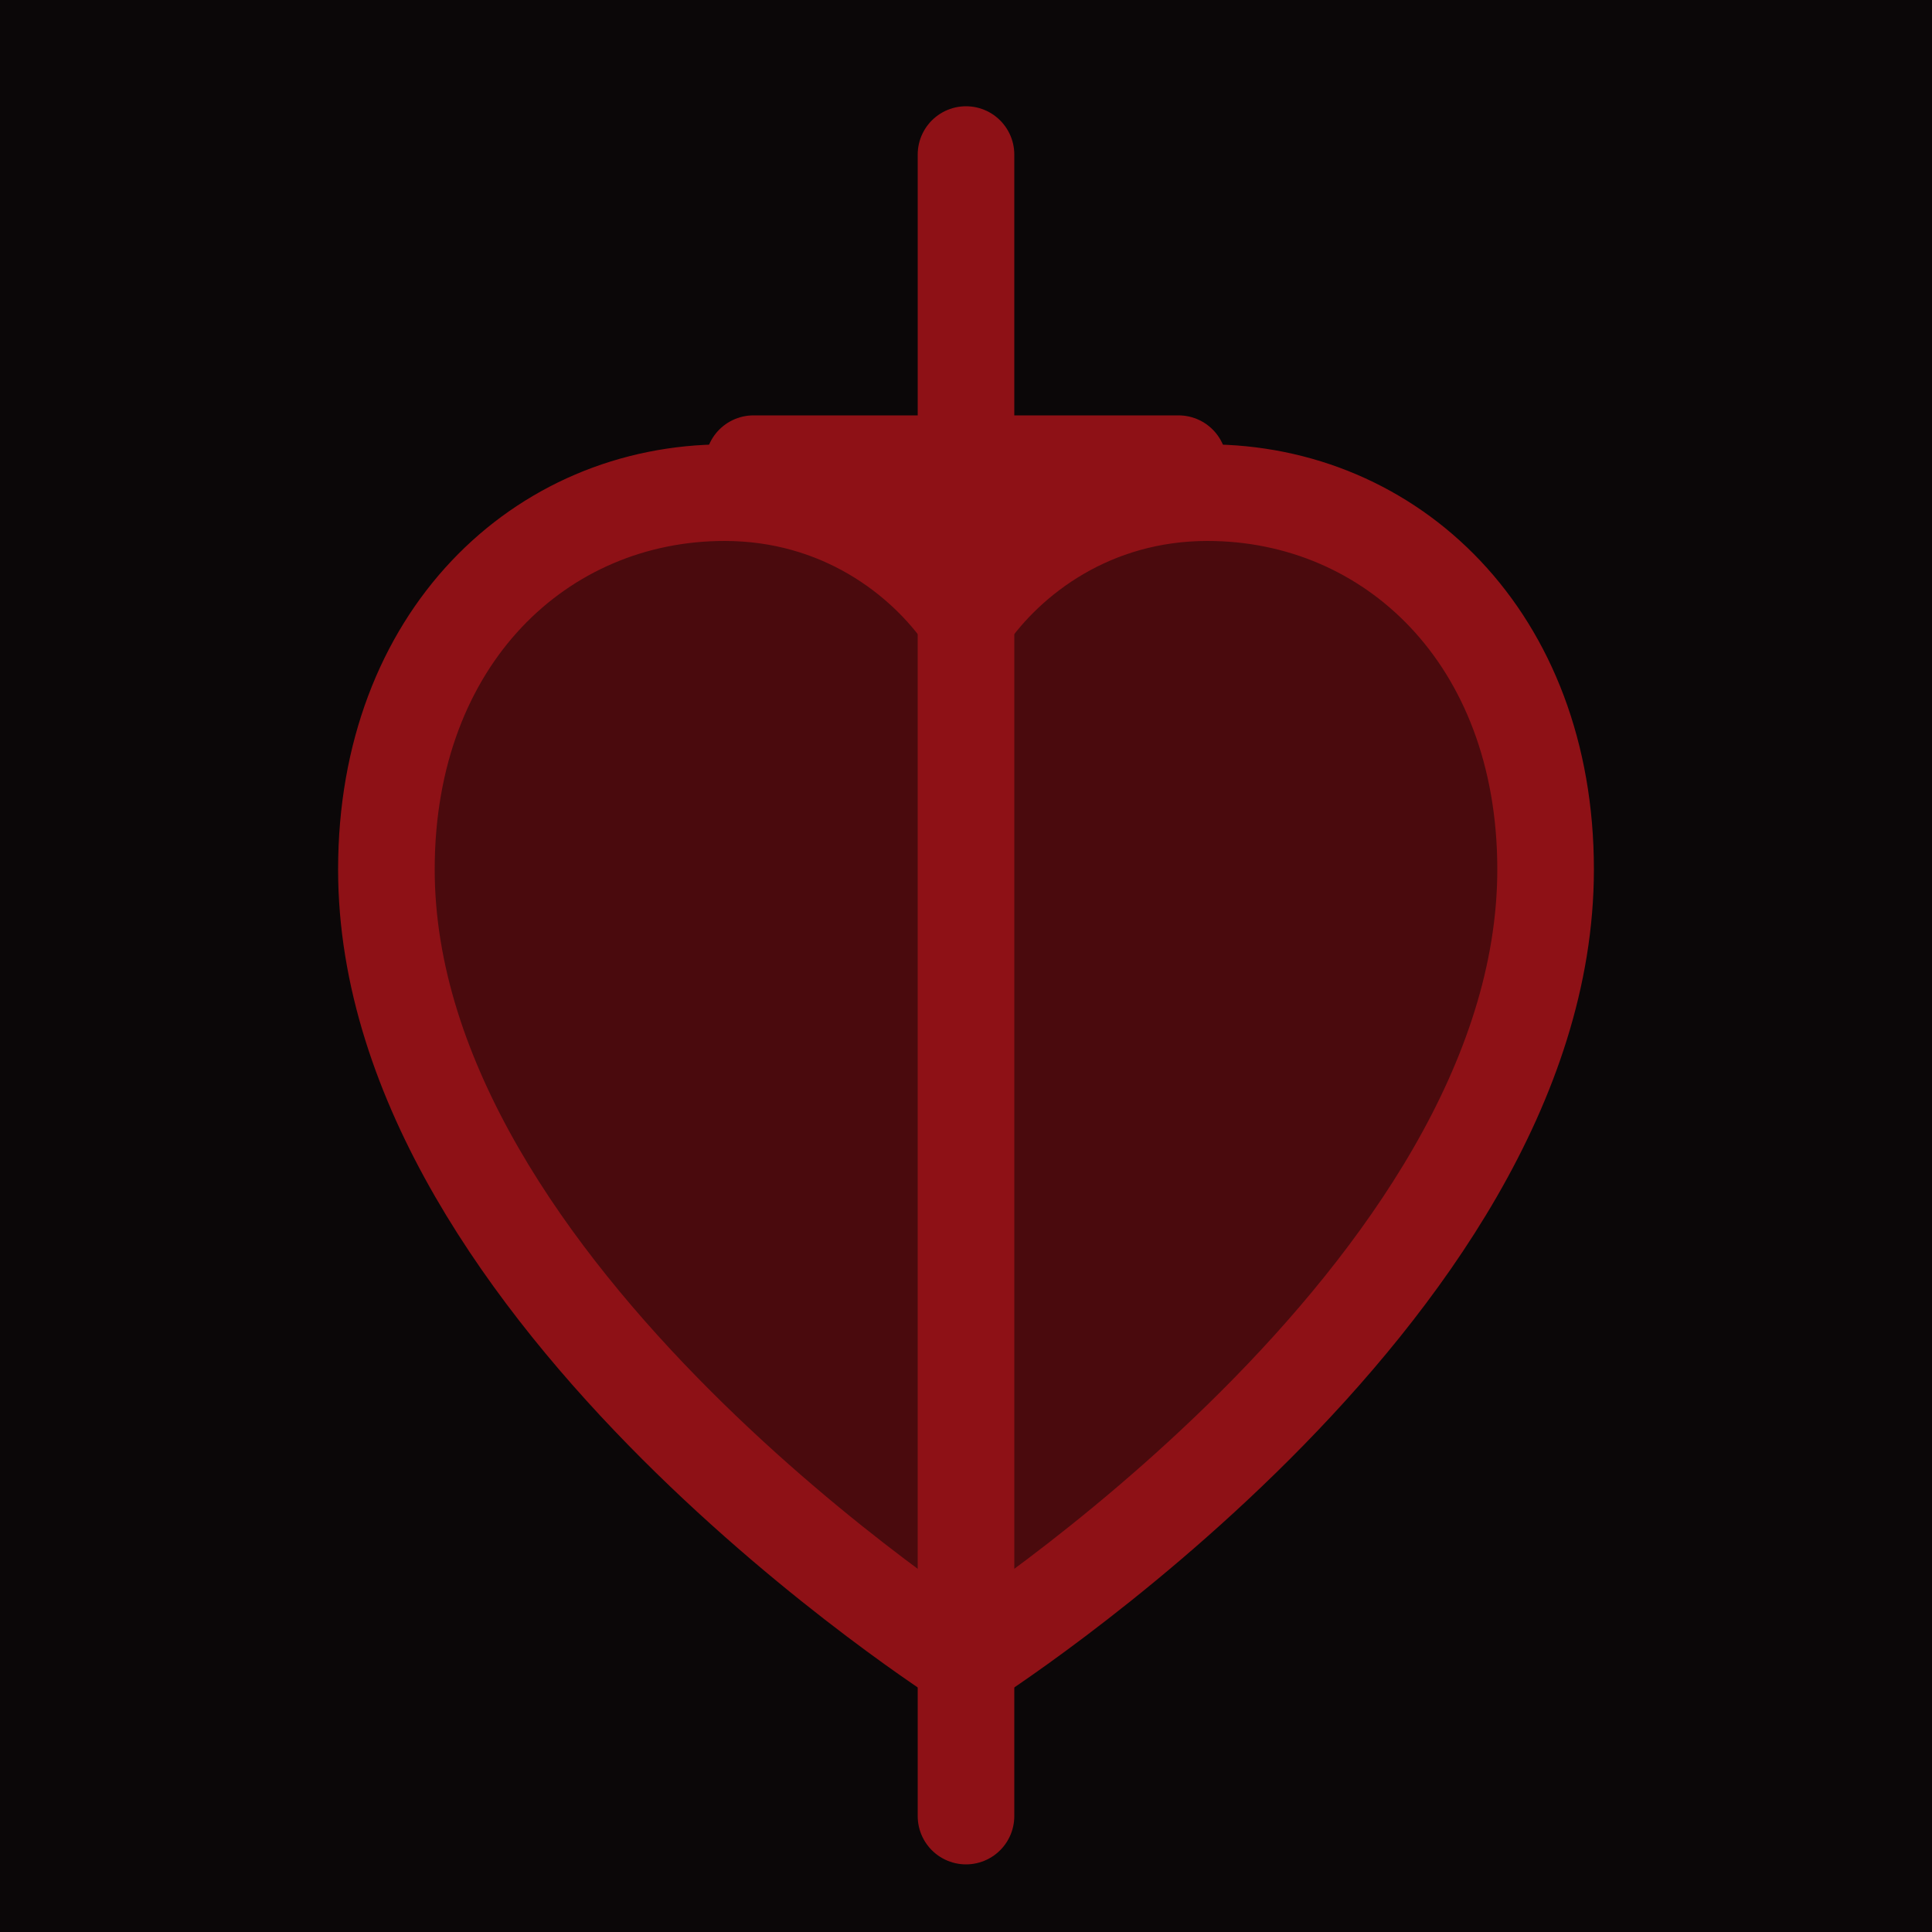
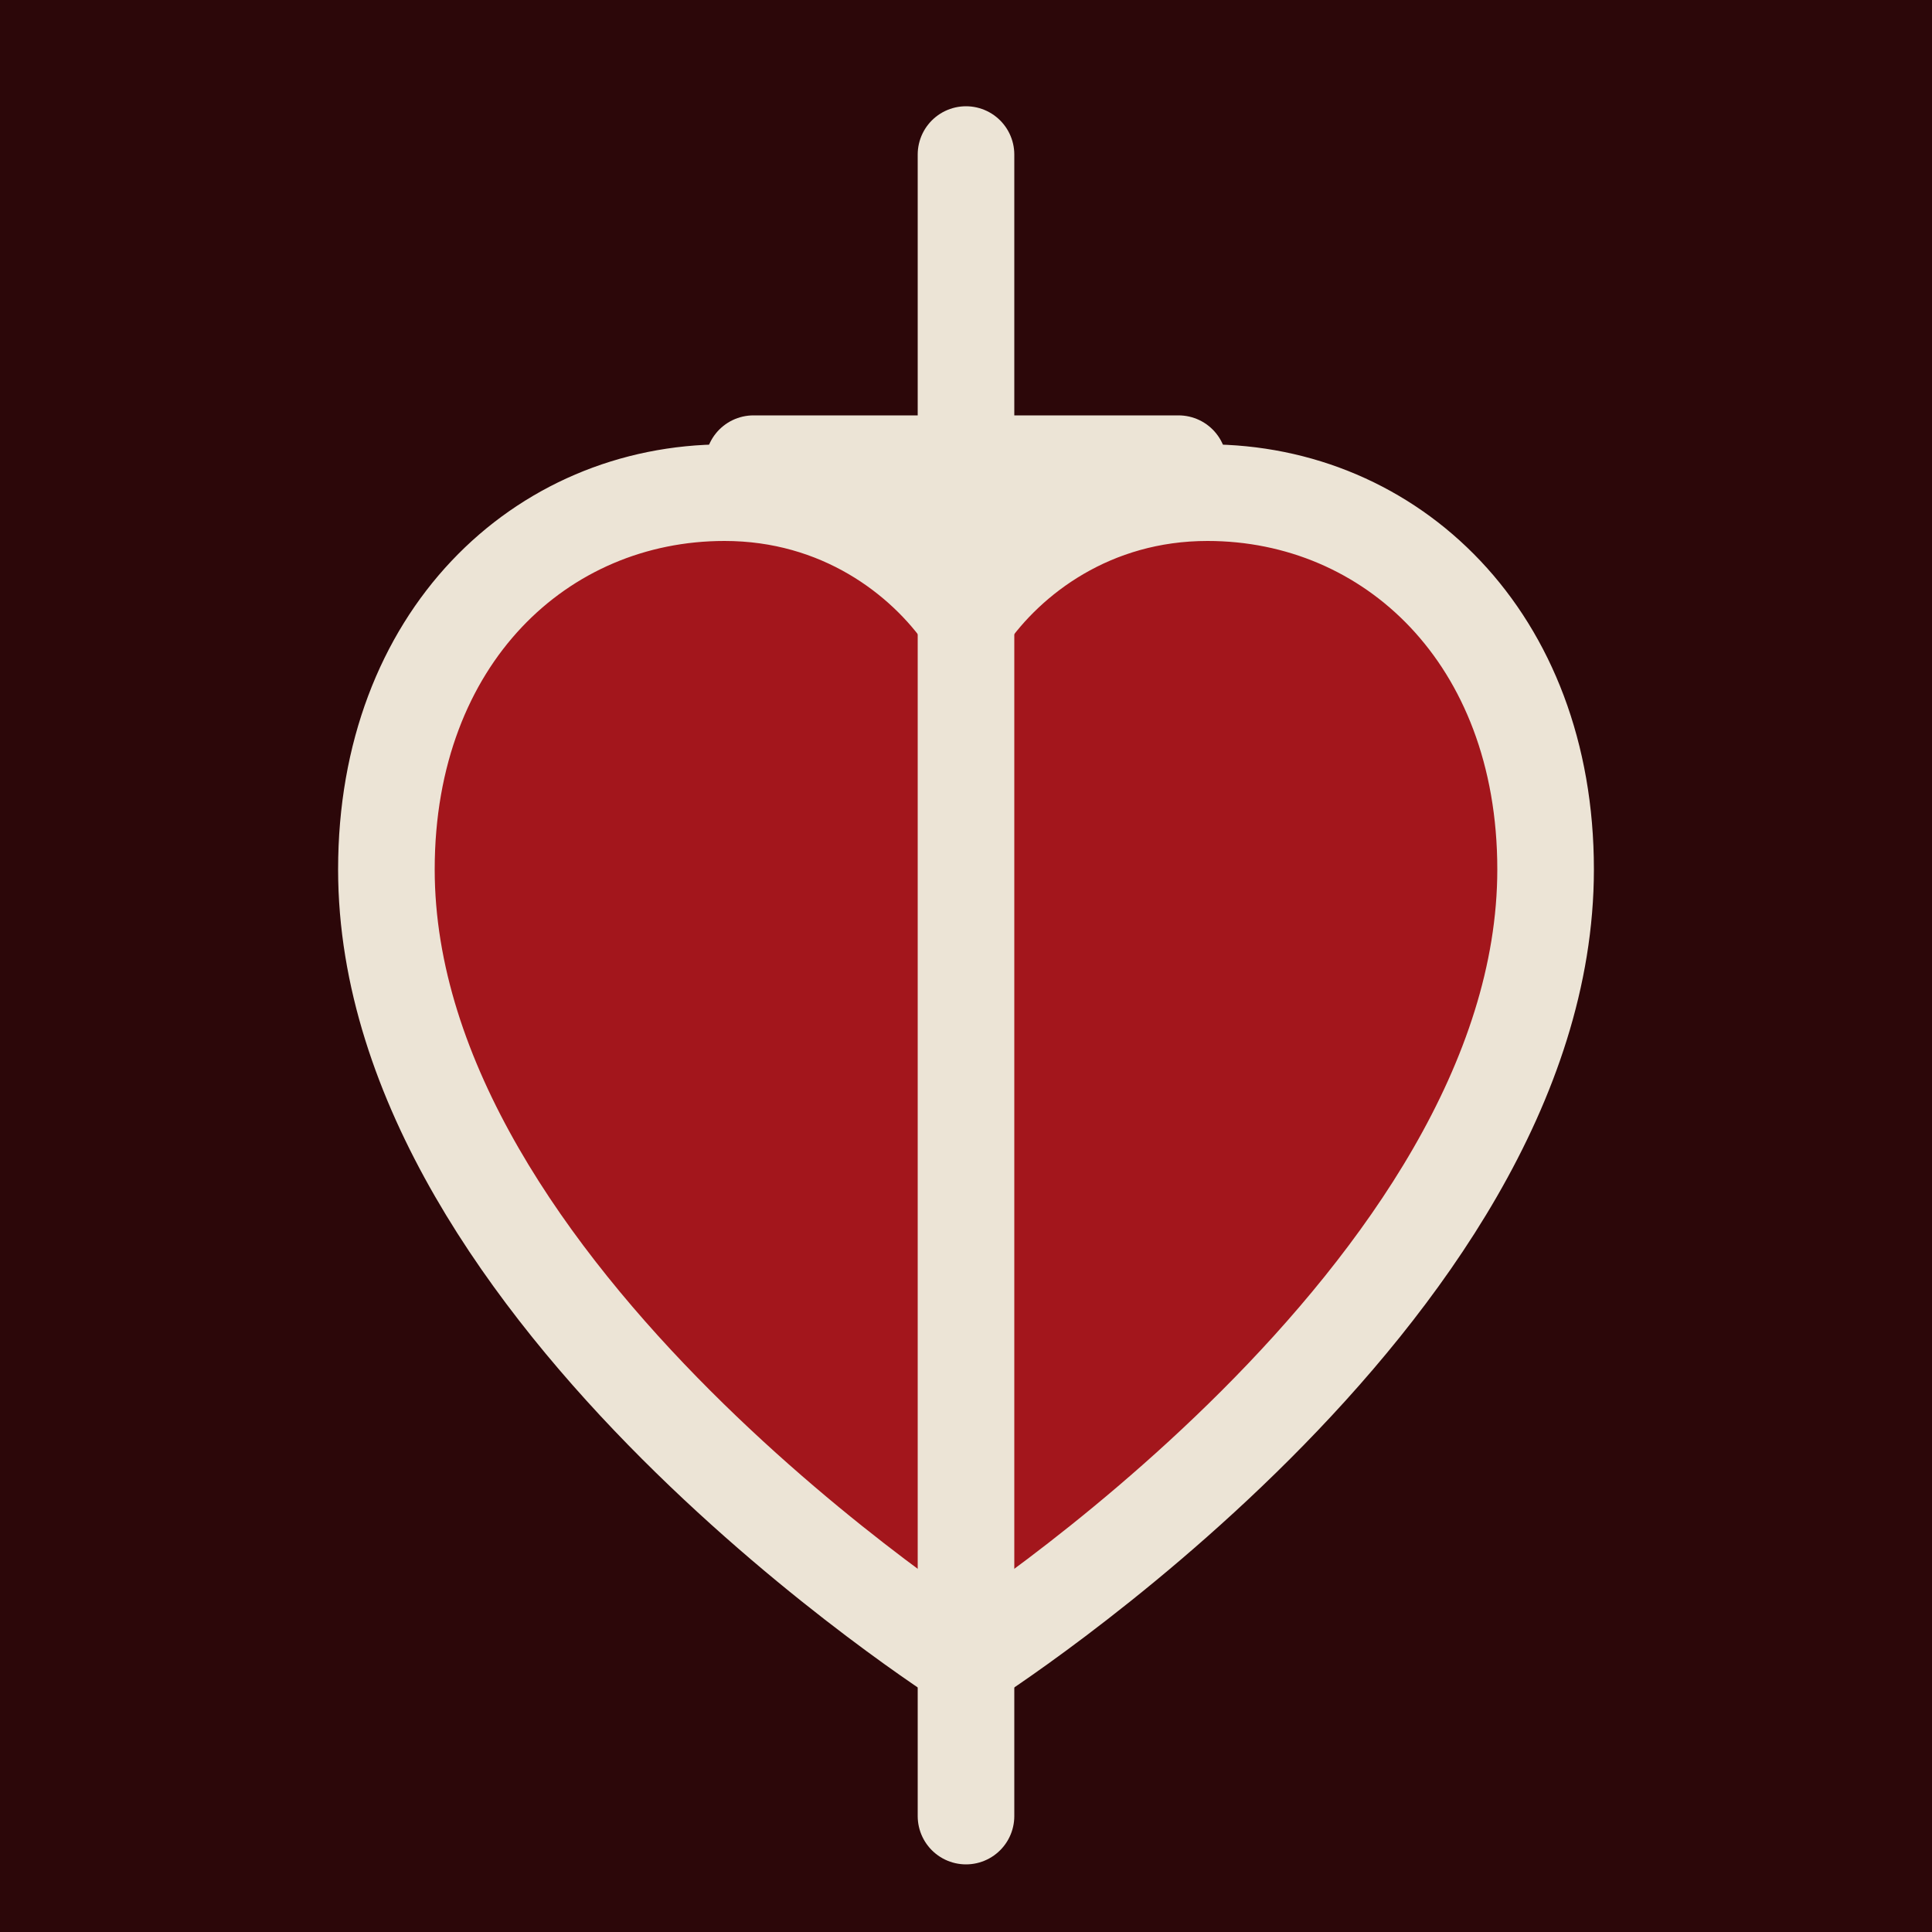
<svg xmlns="http://www.w3.org/2000/svg" viewBox="0 0 100 100">
-   <rect width="100" height="100" fill="#0b0708" />
-   <g fill="none" stroke="#8e1116" stroke-width="5" stroke-linecap="round">
-     <path d="M50 86C50 86 20 67 20 45C20 33 28 25.5 37.5 25.5C43.5 25.5 47.8 28.8 50 32C52.2 28.8 56.5 25.5 62.5 25.5C72 25.5 80 33 80 45C80 67 50 86 50 86Z" fill="#4a0a0d" />
+   <rect width="100" height="100" fill="#2c0709" />
+   <g fill="none" stroke="#ece4d6" stroke-width="5" stroke-linecap="round">
+     <path d="M50 86C50 86 20 67 20 45C20 33 28 25.5 37.5 25.5C43.5 25.5 47.8 28.8 50 32C52.2 28.8 56.5 25.5 62.5 25.5C72 25.5 80 33 80 45C80 67 50 86 50 86Z" fill="#a3161c" />
    <path d="M50 8V94" />
    <path d="M39 24H61" />
  </g>
</svg>
